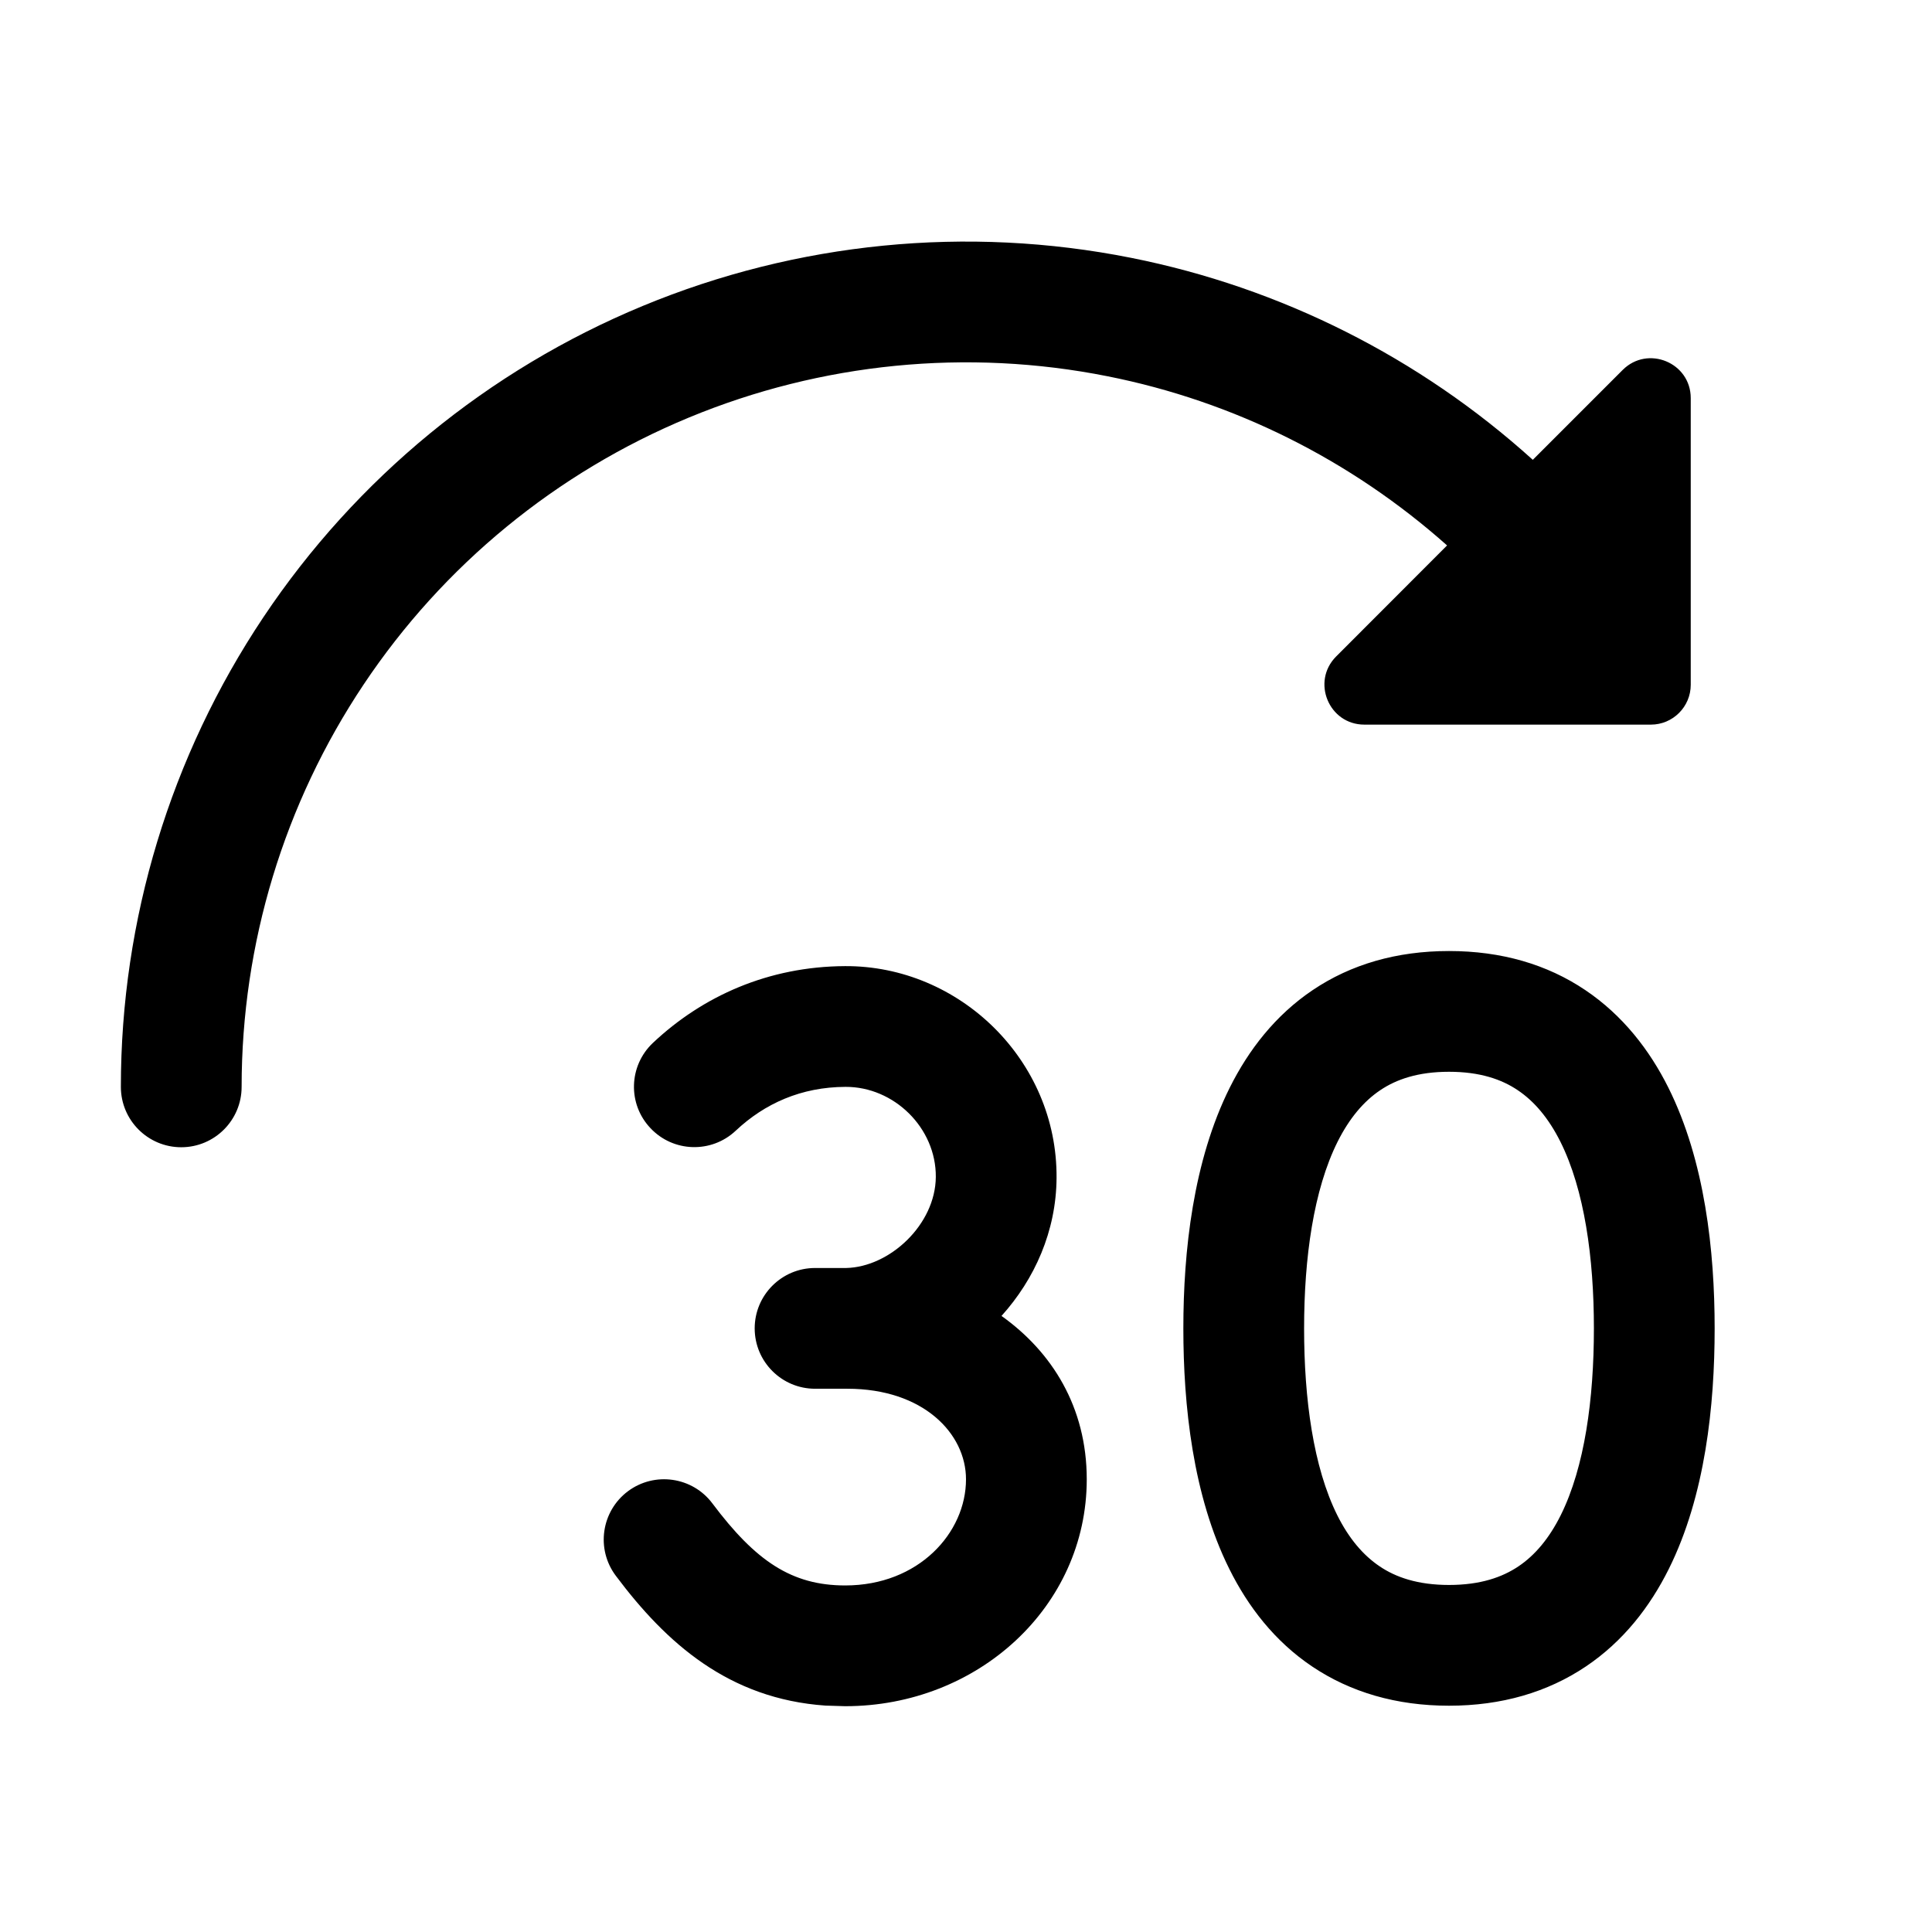
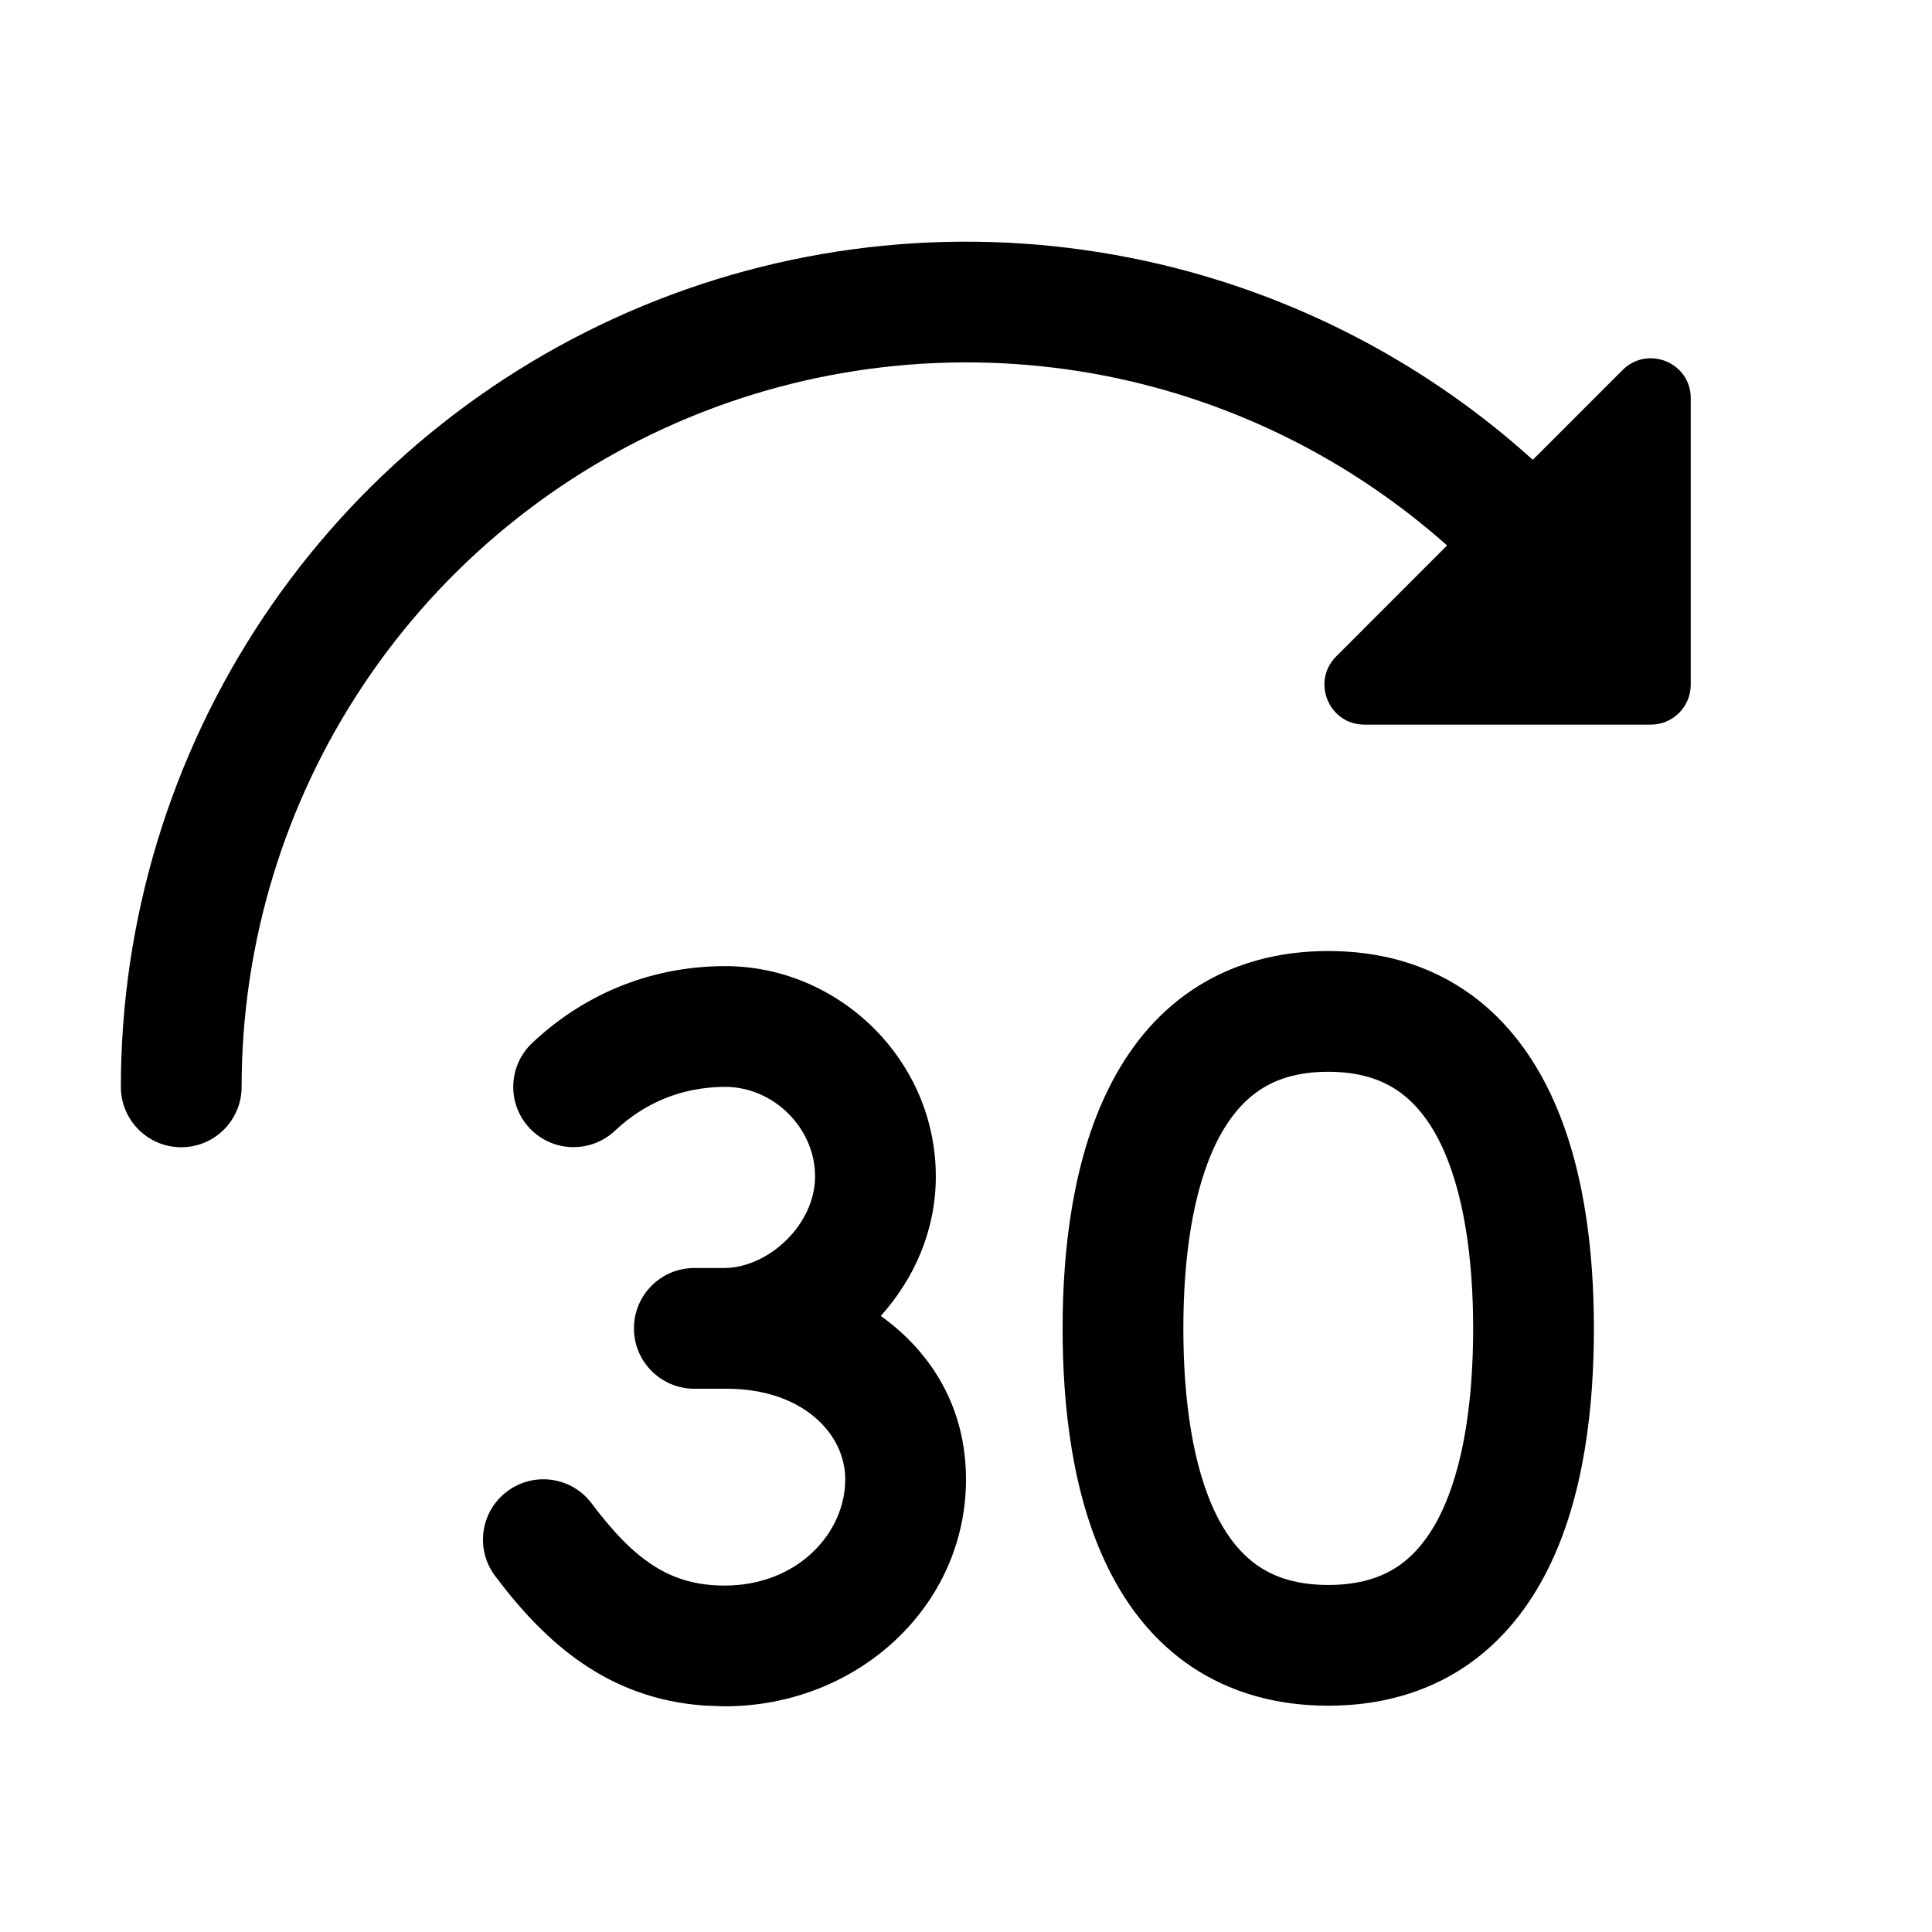
<svg xmlns="http://www.w3.org/2000/svg" width="16" height="16" viewBox="0 0 16 16" fill="none">
-   <path d="M6.998 8.001C7.945 7.996 8.757 8.78 8.75 9.755C8.747 10.197 8.568 10.594 8.294 10.898C8.711 11.195 9 11.652 9 12.251C9 13.307 8.097 14.13 7 14.13L6.836 14.125C6.035 14.069 5.518 13.608 5.1 13.05C4.934 12.829 4.979 12.516 5.2 12.35C5.421 12.185 5.735 12.23 5.9 12.451C6.258 12.928 6.556 13.13 7 13.13C7.608 13.13 8 12.694 8 12.251C8 11.871 7.645 11.501 7.018 11.501H6.75C6.474 11.501 6.25 11.277 6.25 11.001C6.25 10.725 6.474 10.501 6.75 10.501H7.008C7.368 10.493 7.747 10.142 7.75 9.747C7.753 9.34 7.403 8.999 7.002 9.001C6.636 9.002 6.332 9.139 6.093 9.364C5.892 9.553 5.576 9.544 5.387 9.343C5.197 9.143 5.206 8.827 5.407 8.637C5.819 8.249 6.364 8.004 6.998 8.001ZM12 7.876C12.435 7.876 12.813 7.987 13.128 8.199C13.439 8.408 13.661 8.696 13.816 9.006C14.12 9.614 14.2 10.363 14.2 11.001C14.2 11.637 14.123 12.386 13.82 12.994C13.665 13.305 13.444 13.593 13.132 13.802C12.816 14.014 12.436 14.126 12 14.126C11.564 14.126 11.184 14.014 10.868 13.802C10.556 13.593 10.335 13.304 10.181 12.994C9.878 12.386 9.8 11.637 9.8 11.001C9.8 10.363 9.881 9.614 10.185 9.006C10.34 8.696 10.561 8.408 10.872 8.199C11.187 7.987 11.565 7.876 12 7.876ZM12 8.876C11.743 8.876 11.563 8.939 11.43 9.029C11.293 9.121 11.175 9.261 11.078 9.454C10.878 9.854 10.8 10.418 10.8 11.001C10.8 11.585 10.876 12.149 11.075 12.549C11.171 12.741 11.289 12.88 11.426 12.972C11.559 13.062 11.741 13.126 12 13.126C12.26 13.126 12.441 13.062 12.575 12.972C12.712 12.88 12.829 12.741 12.925 12.549C13.124 12.149 13.2 11.585 13.2 11.001C13.2 10.418 13.122 9.854 12.922 9.454C12.825 9.261 12.707 9.121 12.57 9.029C12.437 8.939 12.257 8.876 12 8.876ZM5.322 2.534C6.601 2.004 8.009 1.865 9.366 2.135C10.608 2.382 11.758 2.962 12.694 3.808L13.438 3.064C13.646 2.856 14.002 3.003 14.002 3.297V5.671C14.002 5.853 13.854 6.001 13.672 6.001H11.299C11.005 6.001 10.858 5.645 11.065 5.437L11.984 4.517C11.189 3.81 10.22 3.324 9.172 3.116C8.008 2.884 6.801 3.004 5.705 3.458C4.609 3.912 3.671 4.681 3.012 5.668C2.353 6.654 2.001 7.814 2.001 9.001C2.001 9.277 1.777 9.501 1.501 9.501C1.225 9.501 1.001 9.277 1.001 9.001C1.001 7.616 1.412 6.263 2.181 5.112C2.95 3.961 4.043 3.064 5.322 2.534Z" fill="black" />
+   <path d="M5.998 8.001C6.945 7.997 7.757 8.78 7.75 9.755C7.747 10.197 7.568 10.594 7.294 10.898C7.71 11.195 8 11.653 8 12.251C8 13.307 7.097 14.131 6 14.131L5.836 14.125C5.035 14.069 4.518 13.608 4.1 13.051C3.934 12.83 3.979 12.516 4.2 12.351C4.421 12.185 4.735 12.23 4.9 12.451C5.258 12.928 5.556 13.131 6 13.131C6.608 13.131 7 12.694 7 12.251C7 11.872 6.645 11.501 6.018 11.501H5.75C5.474 11.501 5.25 11.277 5.25 11.001C5.25 10.725 5.474 10.501 5.75 10.501H6.008C6.368 10.493 6.747 10.143 6.75 9.747C6.753 9.341 6.403 8.999 6.002 9.001C5.636 9.003 5.332 9.139 5.093 9.364C4.892 9.553 4.576 9.544 4.387 9.344C4.197 9.143 4.207 8.827 4.407 8.638C4.819 8.249 5.364 8.004 5.998 8.001ZM11 7.876C11.435 7.876 11.813 7.988 12.128 8.199C12.439 8.408 12.661 8.697 12.816 9.007C13.12 9.614 13.2 10.363 13.2 11.001C13.2 11.637 13.123 12.387 12.82 12.994C12.665 13.305 12.444 13.593 12.132 13.803C11.816 14.014 11.436 14.126 11 14.126C10.564 14.126 10.184 14.014 9.868 13.803C9.556 13.593 9.335 13.305 9.181 12.994C8.878 12.387 8.8 11.637 8.8 11.001C8.8 10.363 8.881 9.614 9.185 9.007C9.34 8.696 9.561 8.408 9.872 8.199C10.187 7.988 10.565 7.876 11 7.876ZM11 8.876C10.743 8.876 10.563 8.939 10.43 9.029C10.293 9.121 10.175 9.261 10.078 9.454C9.878 9.854 9.8 10.418 9.8 11.001C9.8 11.585 9.876 12.149 10.075 12.549C10.171 12.741 10.289 12.881 10.426 12.973C10.559 13.062 10.741 13.126 11 13.126C11.26 13.126 11.442 13.062 11.575 12.973C11.712 12.881 11.829 12.741 11.925 12.549C12.124 12.149 12.2 11.585 12.2 11.001C12.2 10.418 12.122 9.854 11.922 9.454C11.825 9.261 11.707 9.121 11.57 9.029C11.437 8.94 11.257 8.876 11 8.876ZM5.322 2.534C6.601 2.004 8.009 1.866 9.366 2.136C10.608 2.383 11.758 2.962 12.694 3.808L13.438 3.064C13.646 2.857 14.002 3.003 14.002 3.297V5.671C14.002 5.853 13.854 6.001 13.672 6.001H11.299C11.005 6.001 10.858 5.645 11.065 5.437L11.984 4.517C11.189 3.811 10.22 3.325 9.172 3.116C8.008 2.885 6.801 3.004 5.705 3.458C4.609 3.912 3.671 4.681 3.012 5.668C2.353 6.654 2.001 7.815 2.001 9.001C2.001 9.277 1.777 9.501 1.501 9.501C1.225 9.501 1.001 9.277 1.001 9.001C1.001 7.617 1.412 6.263 2.181 5.112C2.95 3.961 4.043 3.064 5.322 2.534Z" fill="black" />
</svg>
